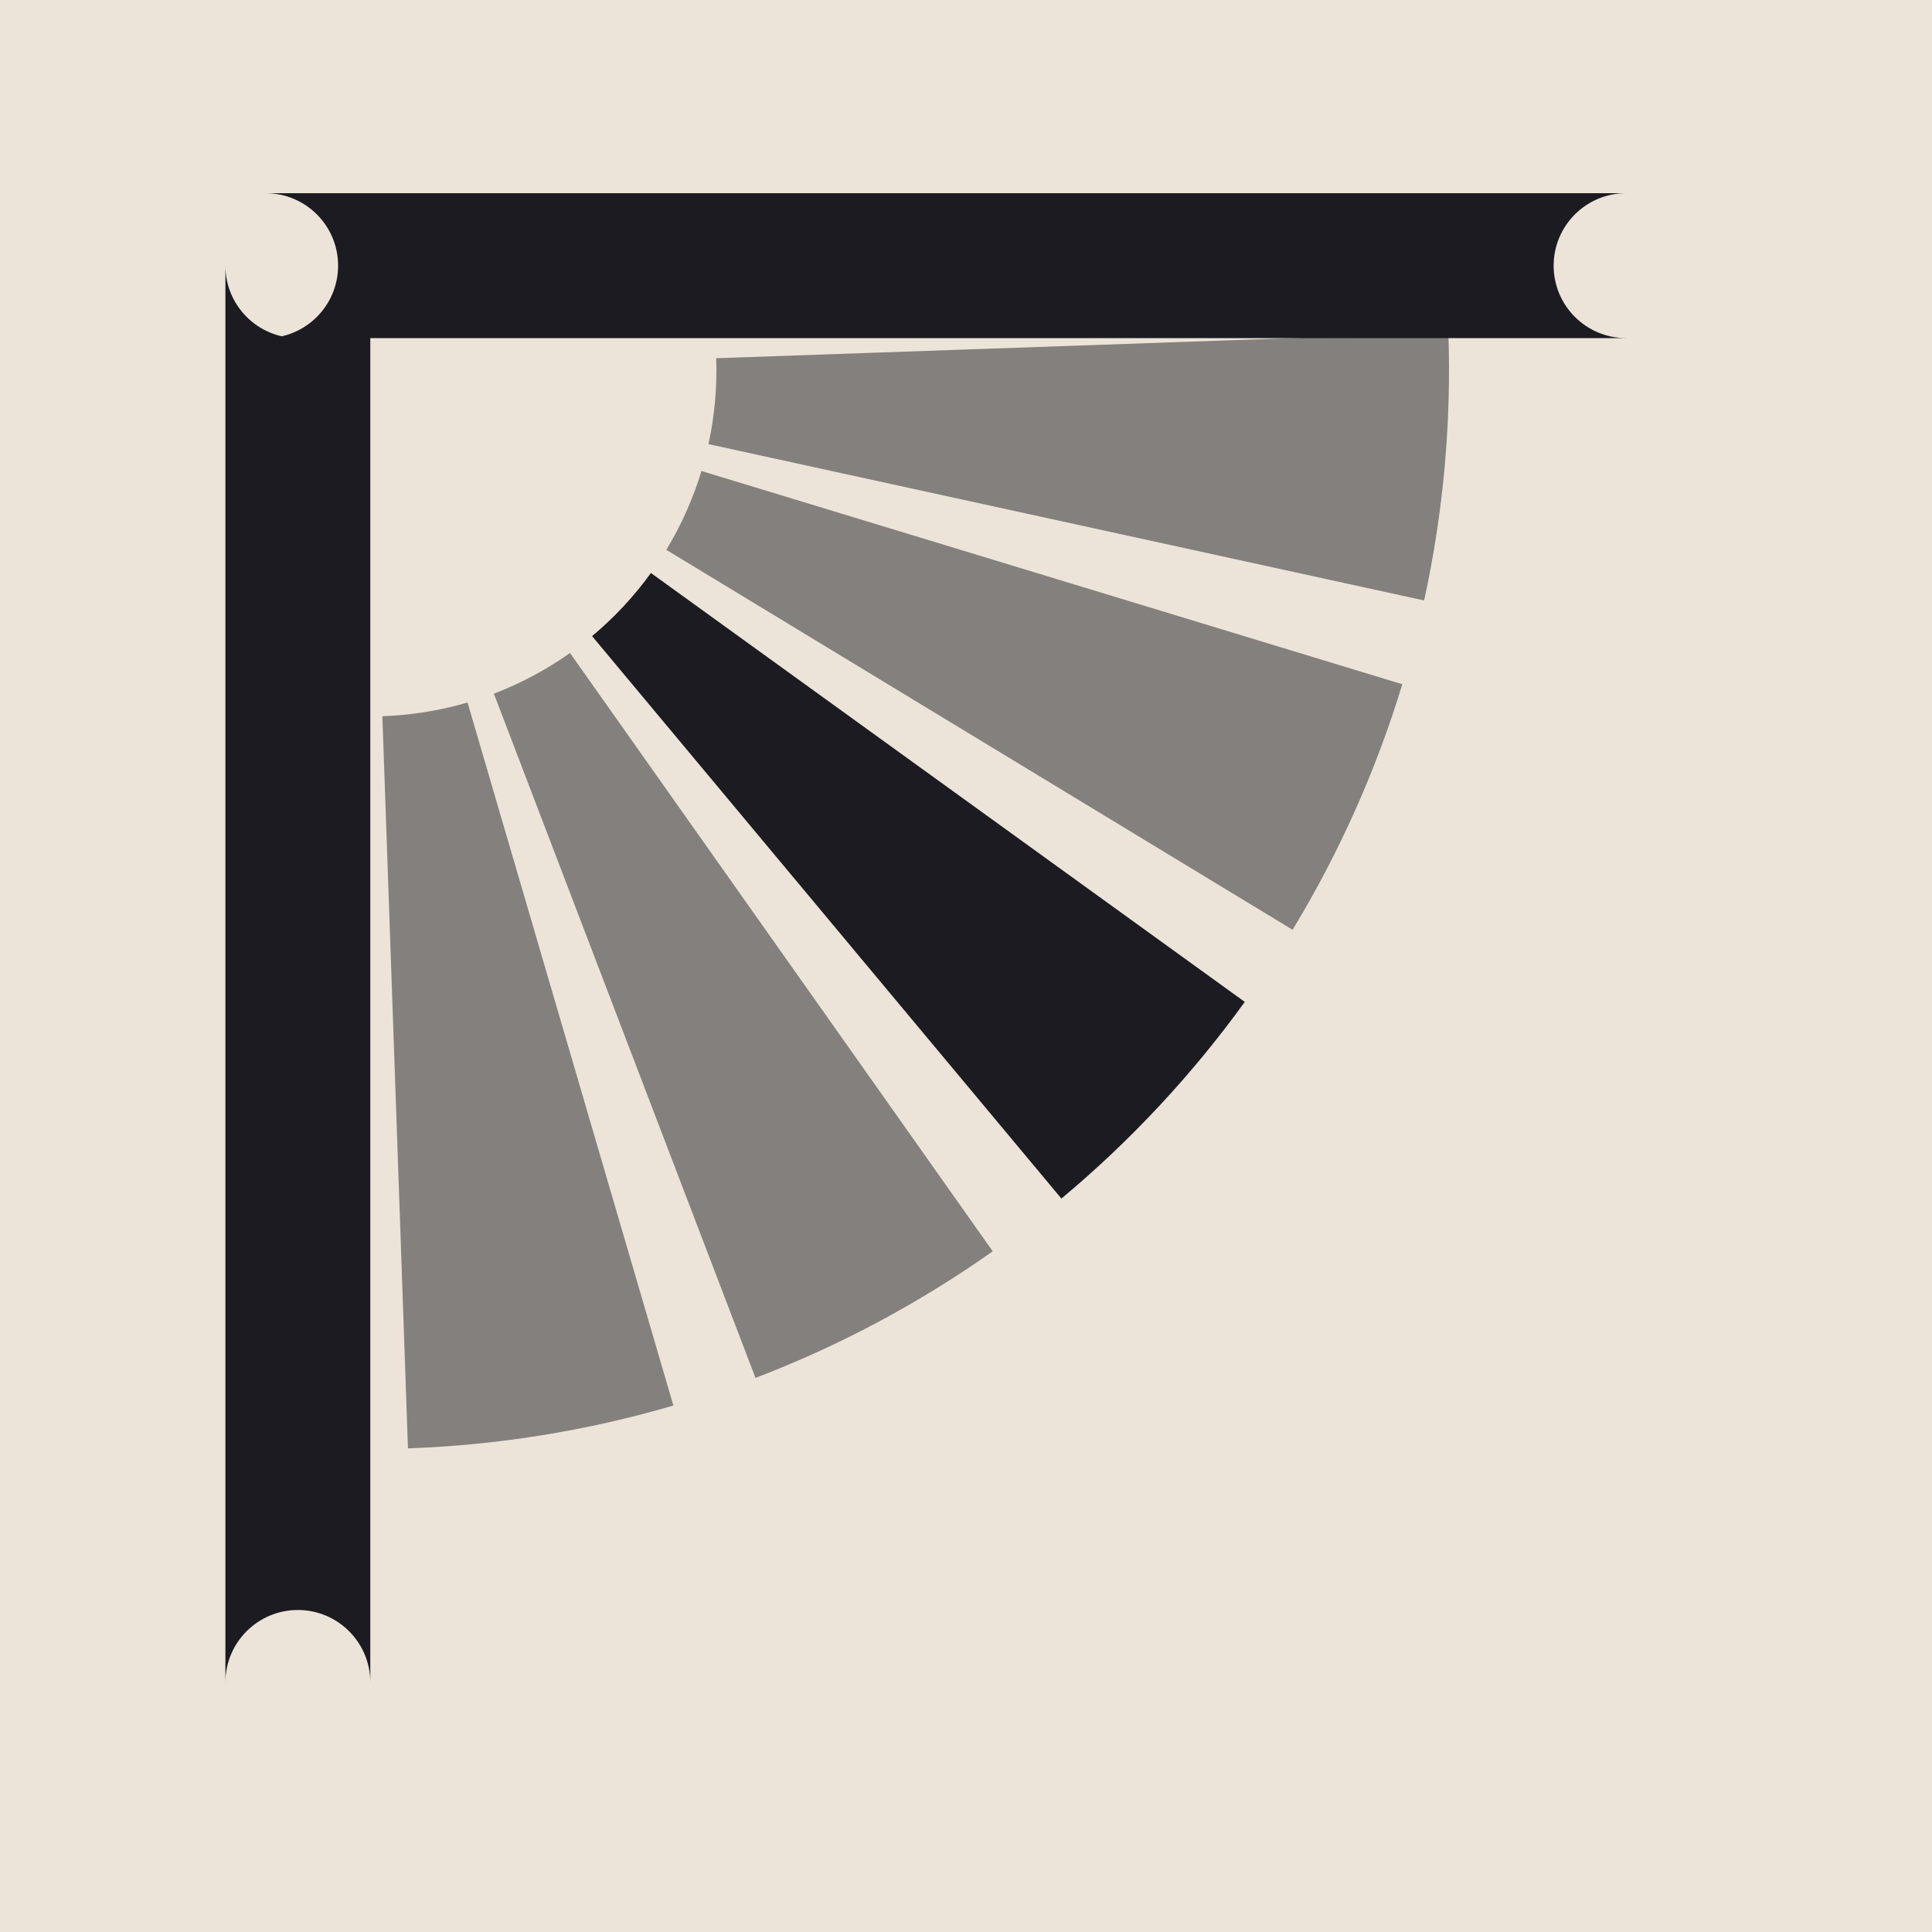
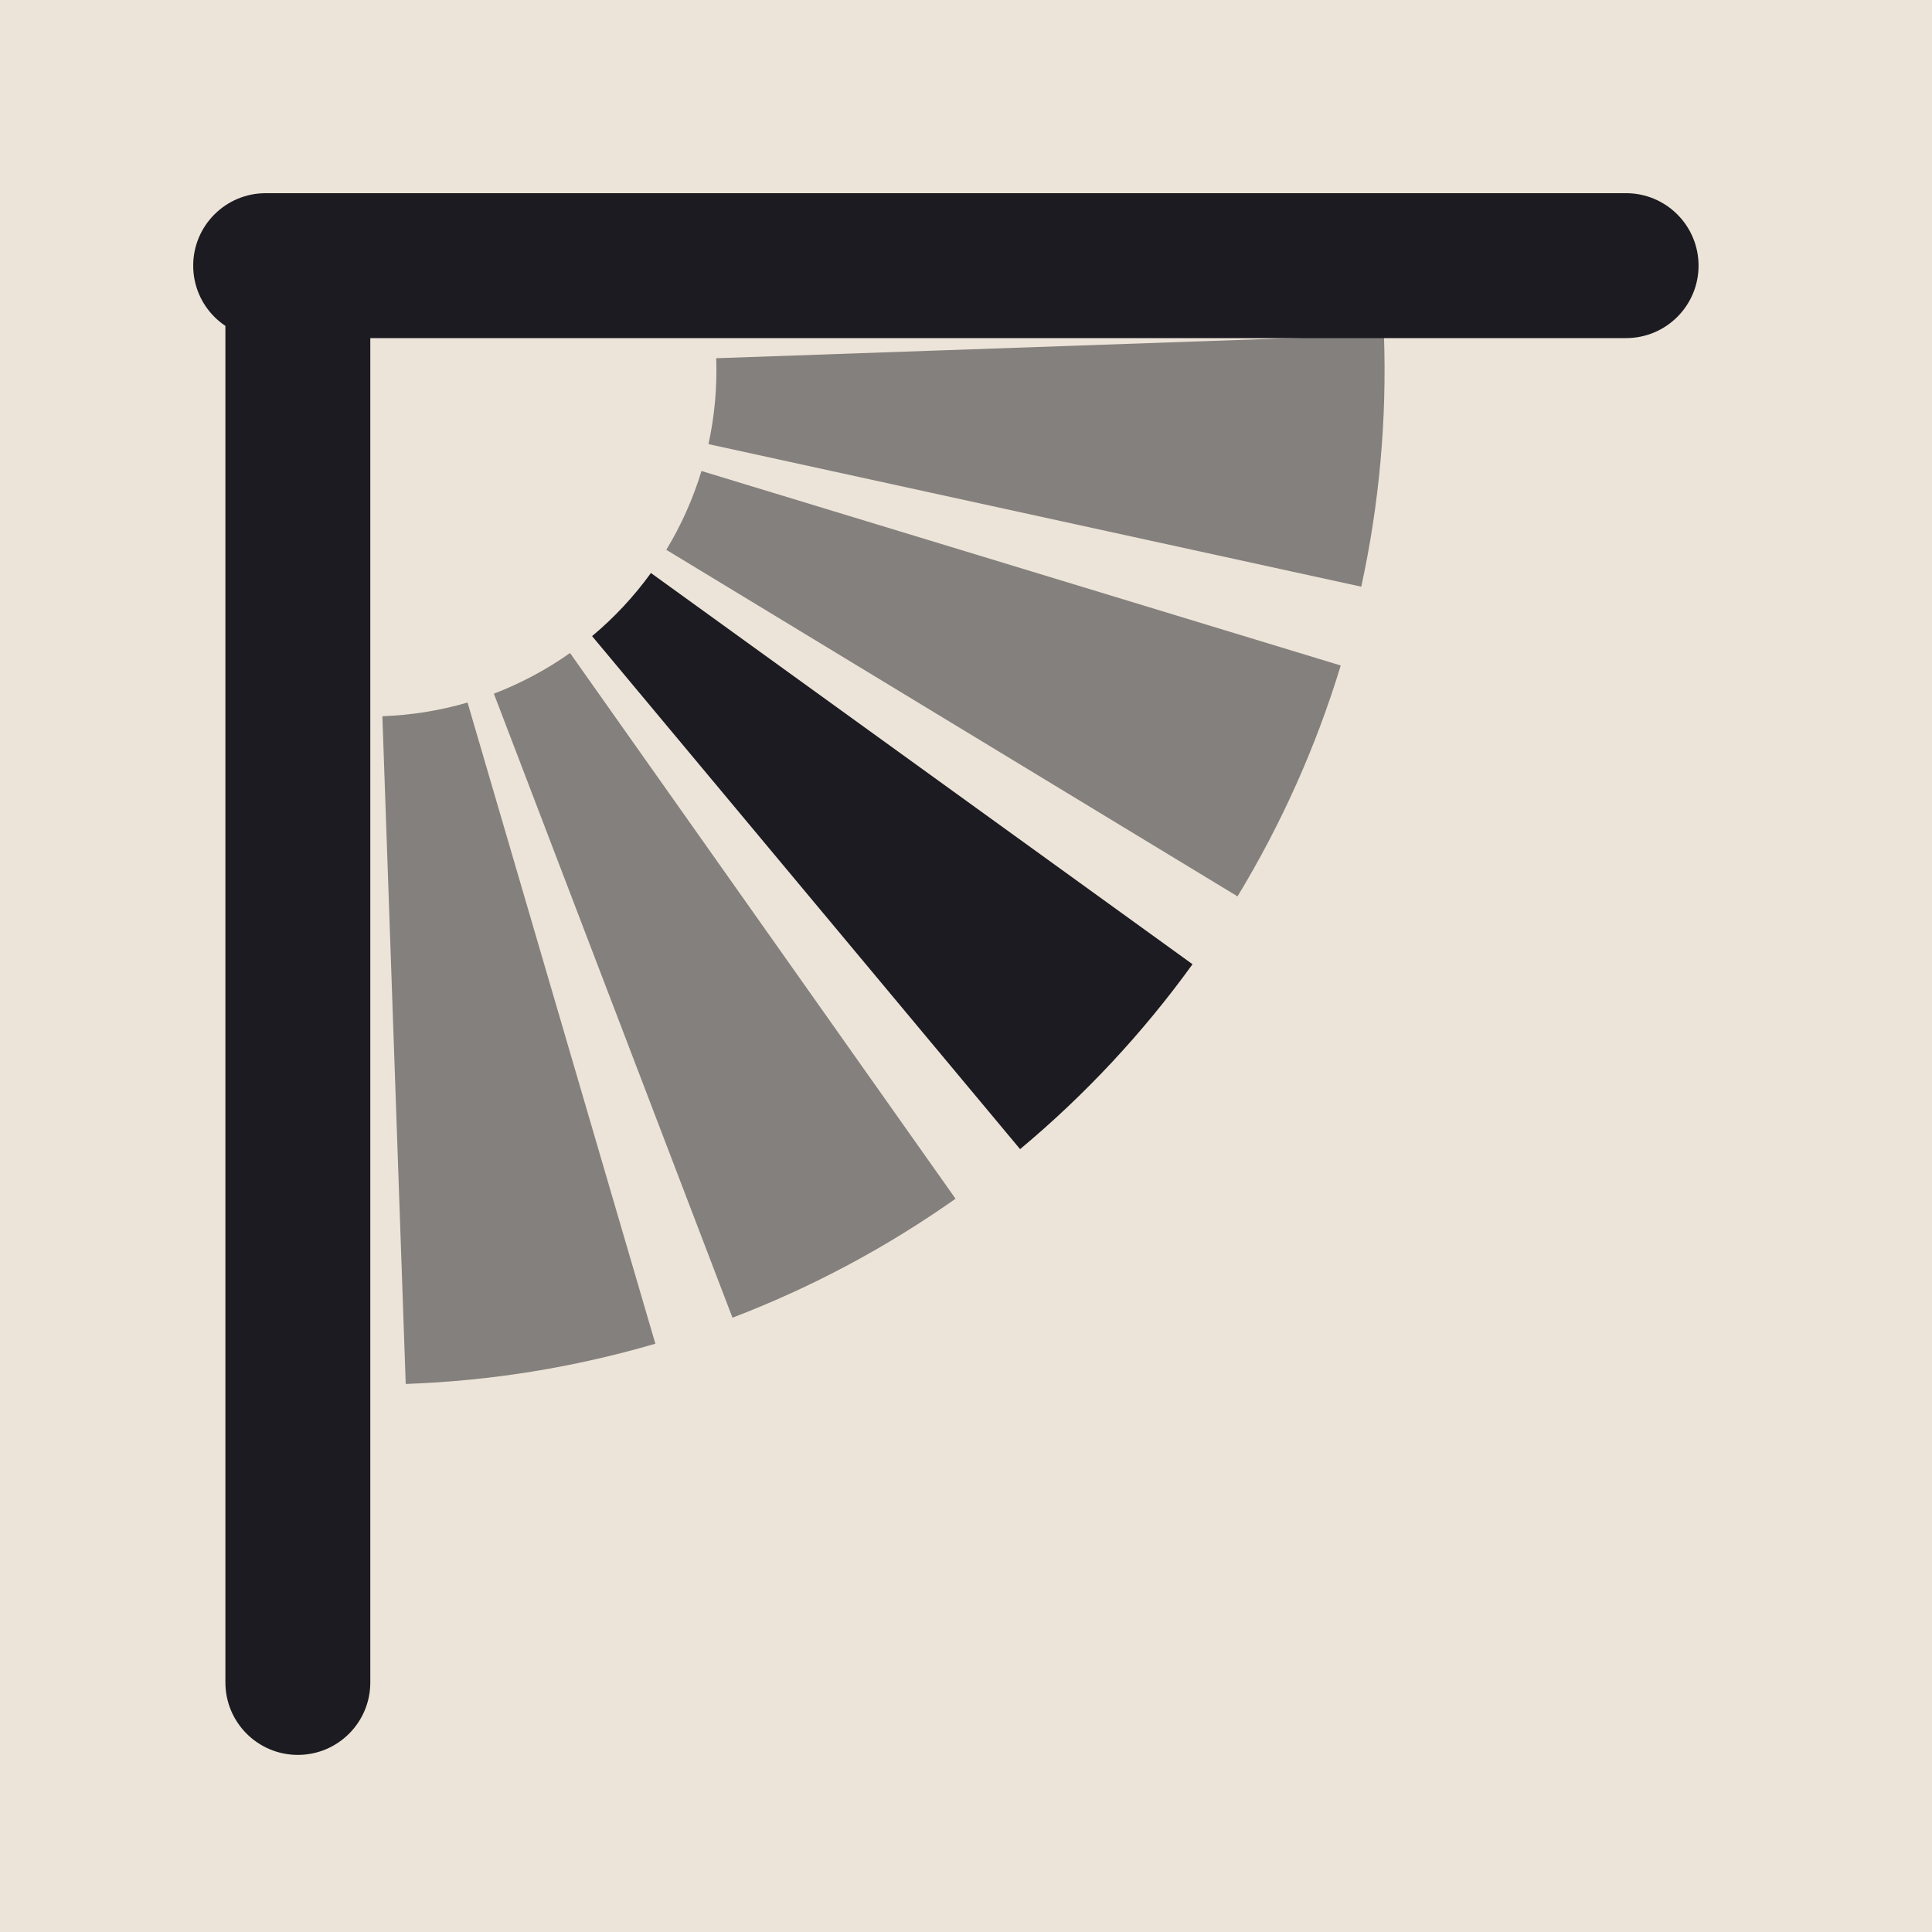
<svg xmlns="http://www.w3.org/2000/svg" viewBox="0 0 24 24" width="96" height="96">
  <rect width="24" height="24" fill="#ece4d8" />
-   <path d="M2.8 3.3L2.8 20.9A0.9 0.9 0 0 1 4.6 20.9L4.6 3.3A0.9 0.9 0 0 1 2.8 3.3ZM3.3 4.2L20.2 4.2A0.9 0.9 0 0 1 20.2 2.4L3.3 2.4A0.9 0.9 0 0 1 3.3 4.2ZM15.463 12.446A13.4 13.4 0 0 1 13.185 14.889L7.355 7.902A4.3 4.3 0 0 0 8.086 7.118Z" fill="#1c1b22" />
-   <path d="M17.992 4.132A13.4 13.4 0 0 1 17.691 7.459L8.801 5.517A4.3 4.3 0 0 0 8.897 4.45ZM17.42 8.5A13.4 13.4 0 0 1 16.057 11.55L8.277 6.83A4.3 4.3 0 0 0 8.714 5.851ZM12.332 15.544A13.4 13.4 0 0 1 9.385 17.117L6.135 8.617A4.3 4.3 0 0 0 7.081 8.112ZM8.365 17.46A13.4 13.4 0 0 1 5.068 17.992L4.75 8.897A4.3 4.3 0 0 0 5.808 8.727Z" fill="#1c1b22" opacity="0.5" />
+   <path d="M2.8 3.3L2.8 20.9A0.9 0.9 0 0 0 4.6 20.9L4.6 3.3A0.9 0.9 0 0 0 2.8 3.3ZM3.3 4.2L20.2 4.2A0.9 0.9 0 0 0 20.2 2.4L3.3 2.4A0.9 0.9 0 0 0 3.3 4.2ZM14.814 11.978A12.6 12.6 0 0 1 12.672 14.275L7.355 7.902A4.3 4.3 0 0 0 8.086 7.118Z" fill="#1c1b22" />
+   <path d="M17.192 4.16A12.6 12.6 0 0 1 16.91 7.288L8.801 5.517A4.3 4.3 0 0 0 8.897 4.45ZM16.655 8.267A12.6 12.6 0 0 1 15.373 11.135L8.277 6.83A4.3 4.3 0 0 0 8.714 5.851ZM11.87 14.891A12.6 12.6 0 0 1 9.099 16.369L6.135 8.617A4.3 4.3 0 0 0 7.081 8.112ZM8.141 16.692A12.6 12.6 0 0 1 5.04 17.192L4.75 8.897A4.3 4.3 0 0 0 5.808 8.727Z" fill="#1c1b22" opacity="0.5" />
</svg>
